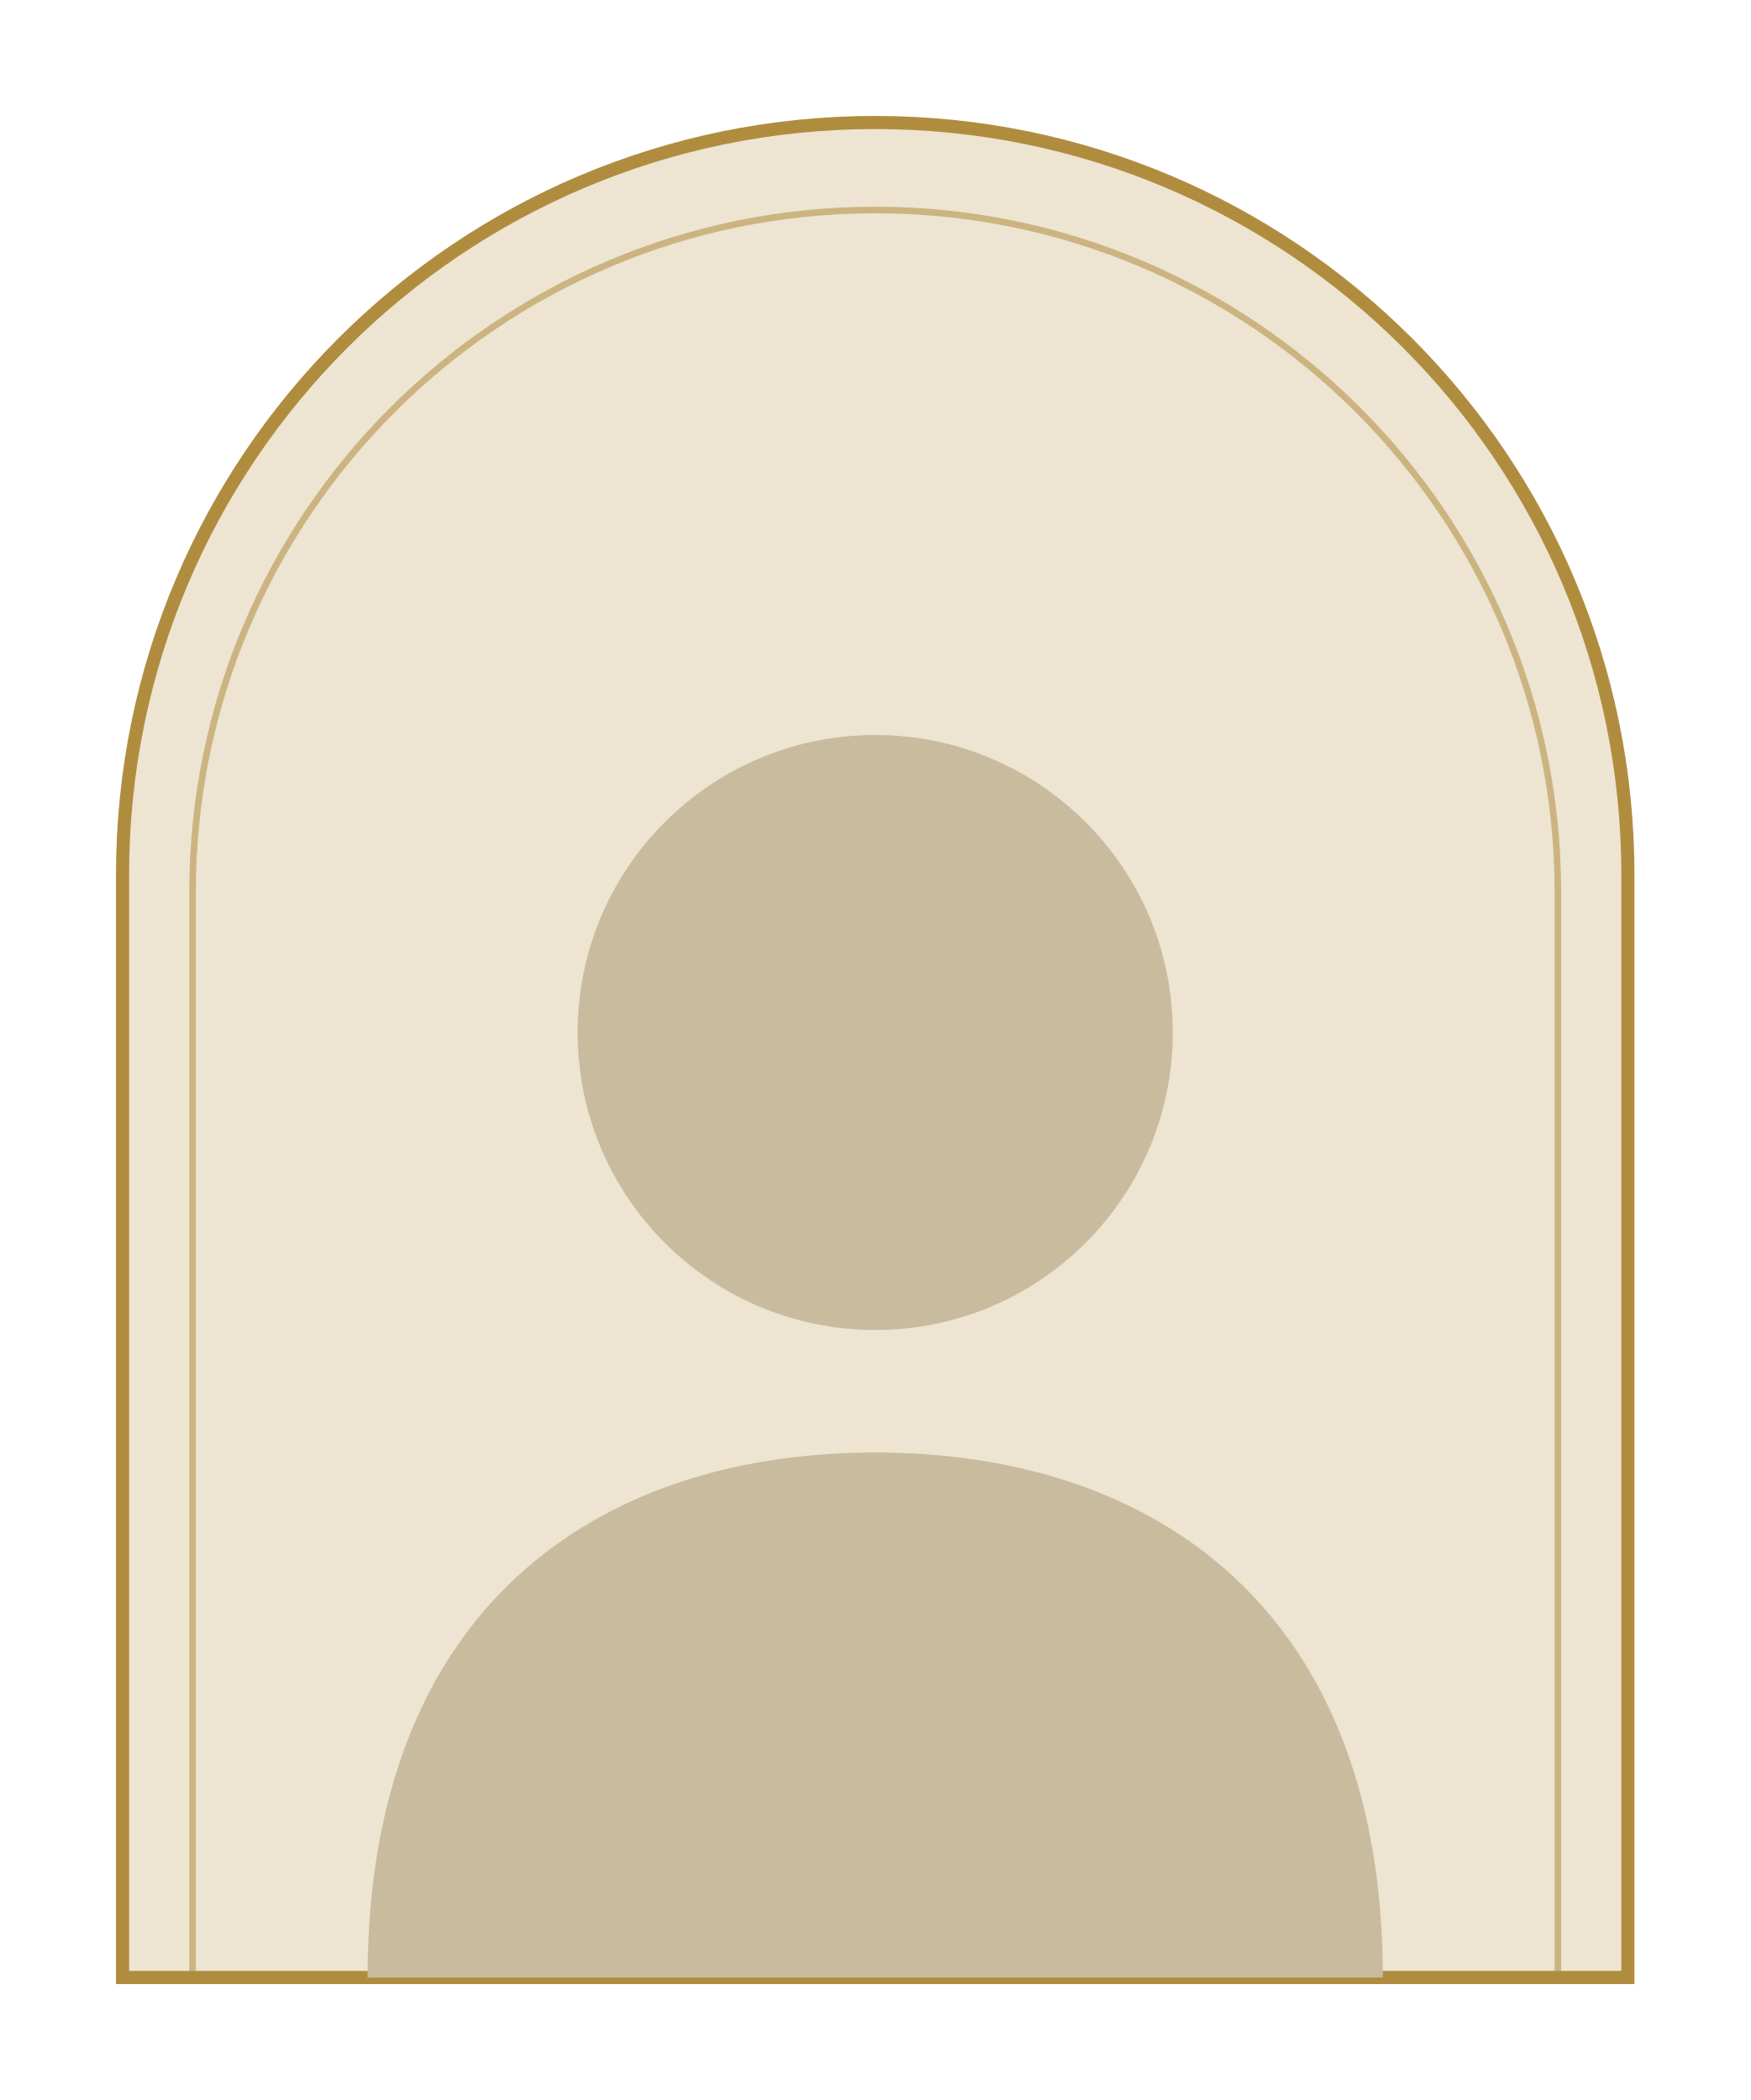
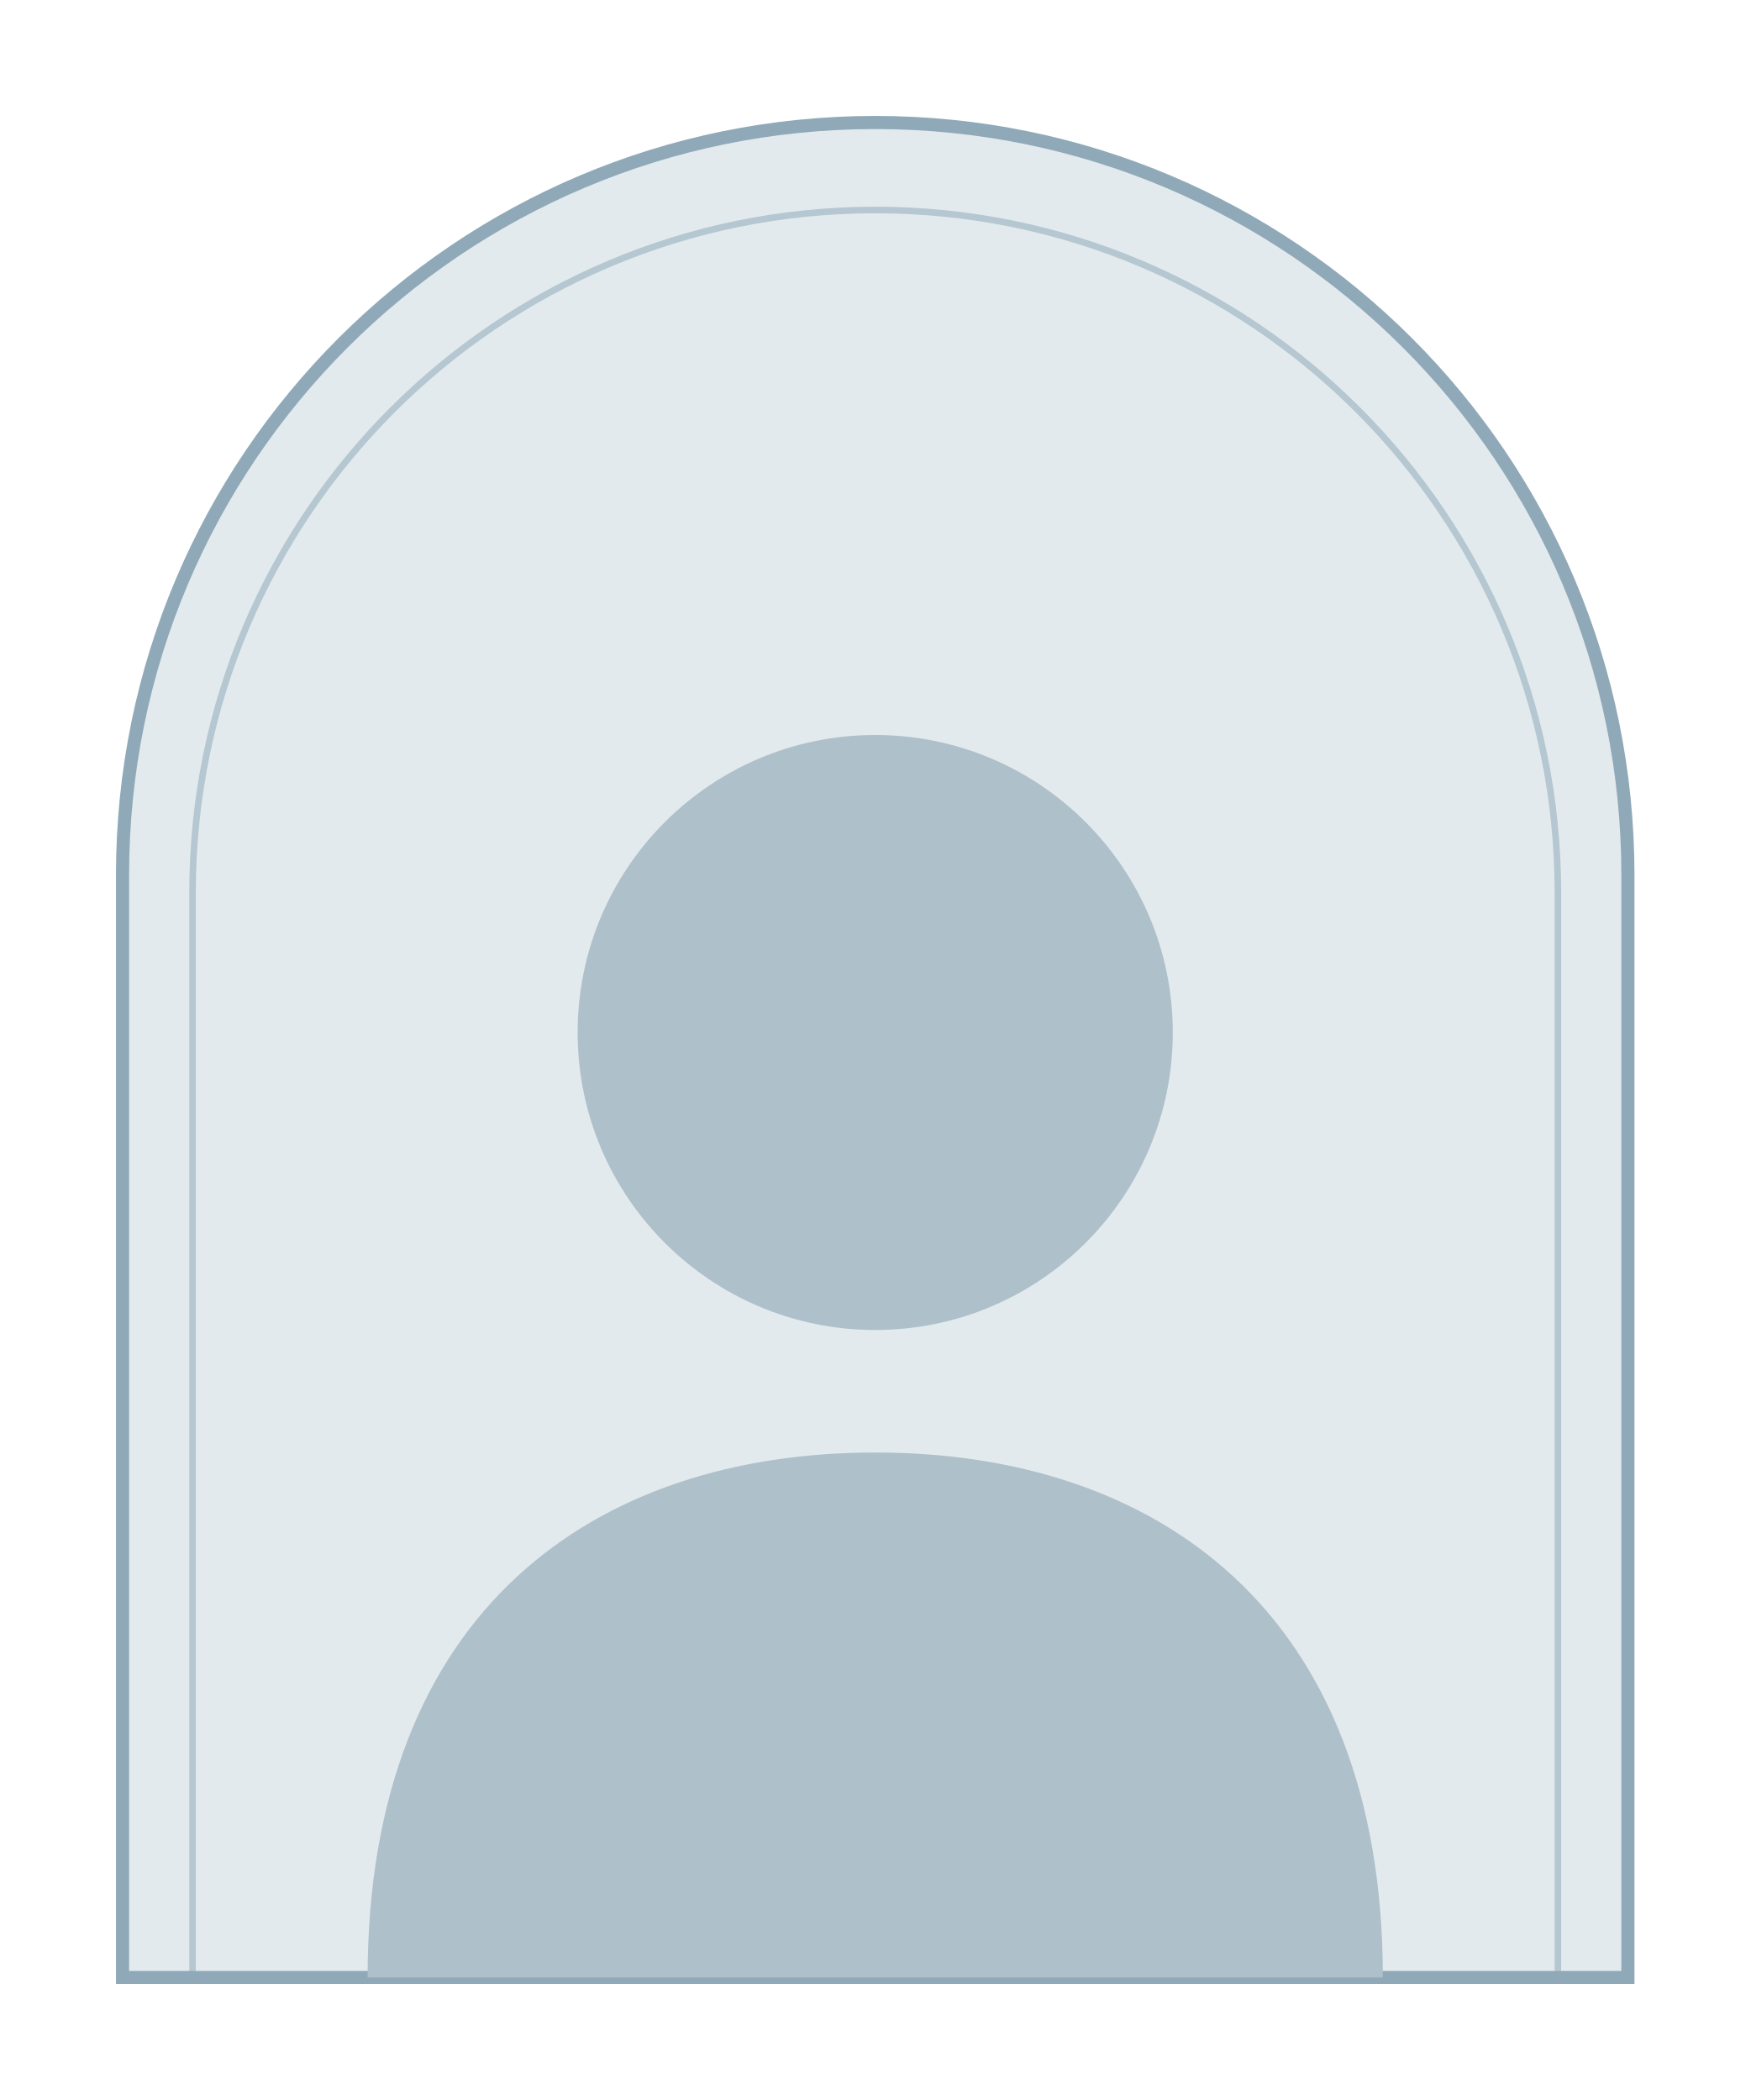
<svg xmlns="http://www.w3.org/2000/svg" viewBox="0 0 200 240" role="img" aria-label="Placeholder headshot">
-   <path d="M14 226 L14 100 A86 86 0 0 1 186 100 L186 226 Z" fill="#EDE4D2" />
-   <path d="M14 226 L14 100 A86 86 0 0 1 186 100 L186 226 Z" fill="none" stroke="#B08D3E" stroke-width="1.5" />
-   <path d="M22 226 L22 102 A78 78 0 0 1 178 102 L178 226 Z" fill="none" stroke="#B08D3E" stroke-width="0.75" opacity="0.55" />
-   <circle cx="100" cy="118" r="34" fill="#C9BC9E" />
-   <path d="M42 226 C42 184 68 166 100 166 C132 166 158 184 158 226 Z" fill="#C9BC9E" />
+   <path d="M14 226 L14 100 A86 86 0 0 1 186 100 L186 226 Z" fill="#E3EAEE" />
+   <path d="M14 226 L14 100 A86 86 0 0 1 186 100 L186 226 Z" fill="none" stroke="#8FA9B8" stroke-width="1.5" />
+   <path d="M22 226 L22 102 A78 78 0 0 1 178 102 L178 226 Z" fill="none" stroke="#8FA9B8" stroke-width="0.75" opacity="0.55" />
+   <circle cx="100" cy="118" r="34" fill="#AEC0CA" />
+   <path d="M42 226 C42 184 68 166 100 166 C132 166 158 184 158 226 Z" fill="#AEC0CA" />
</svg>
